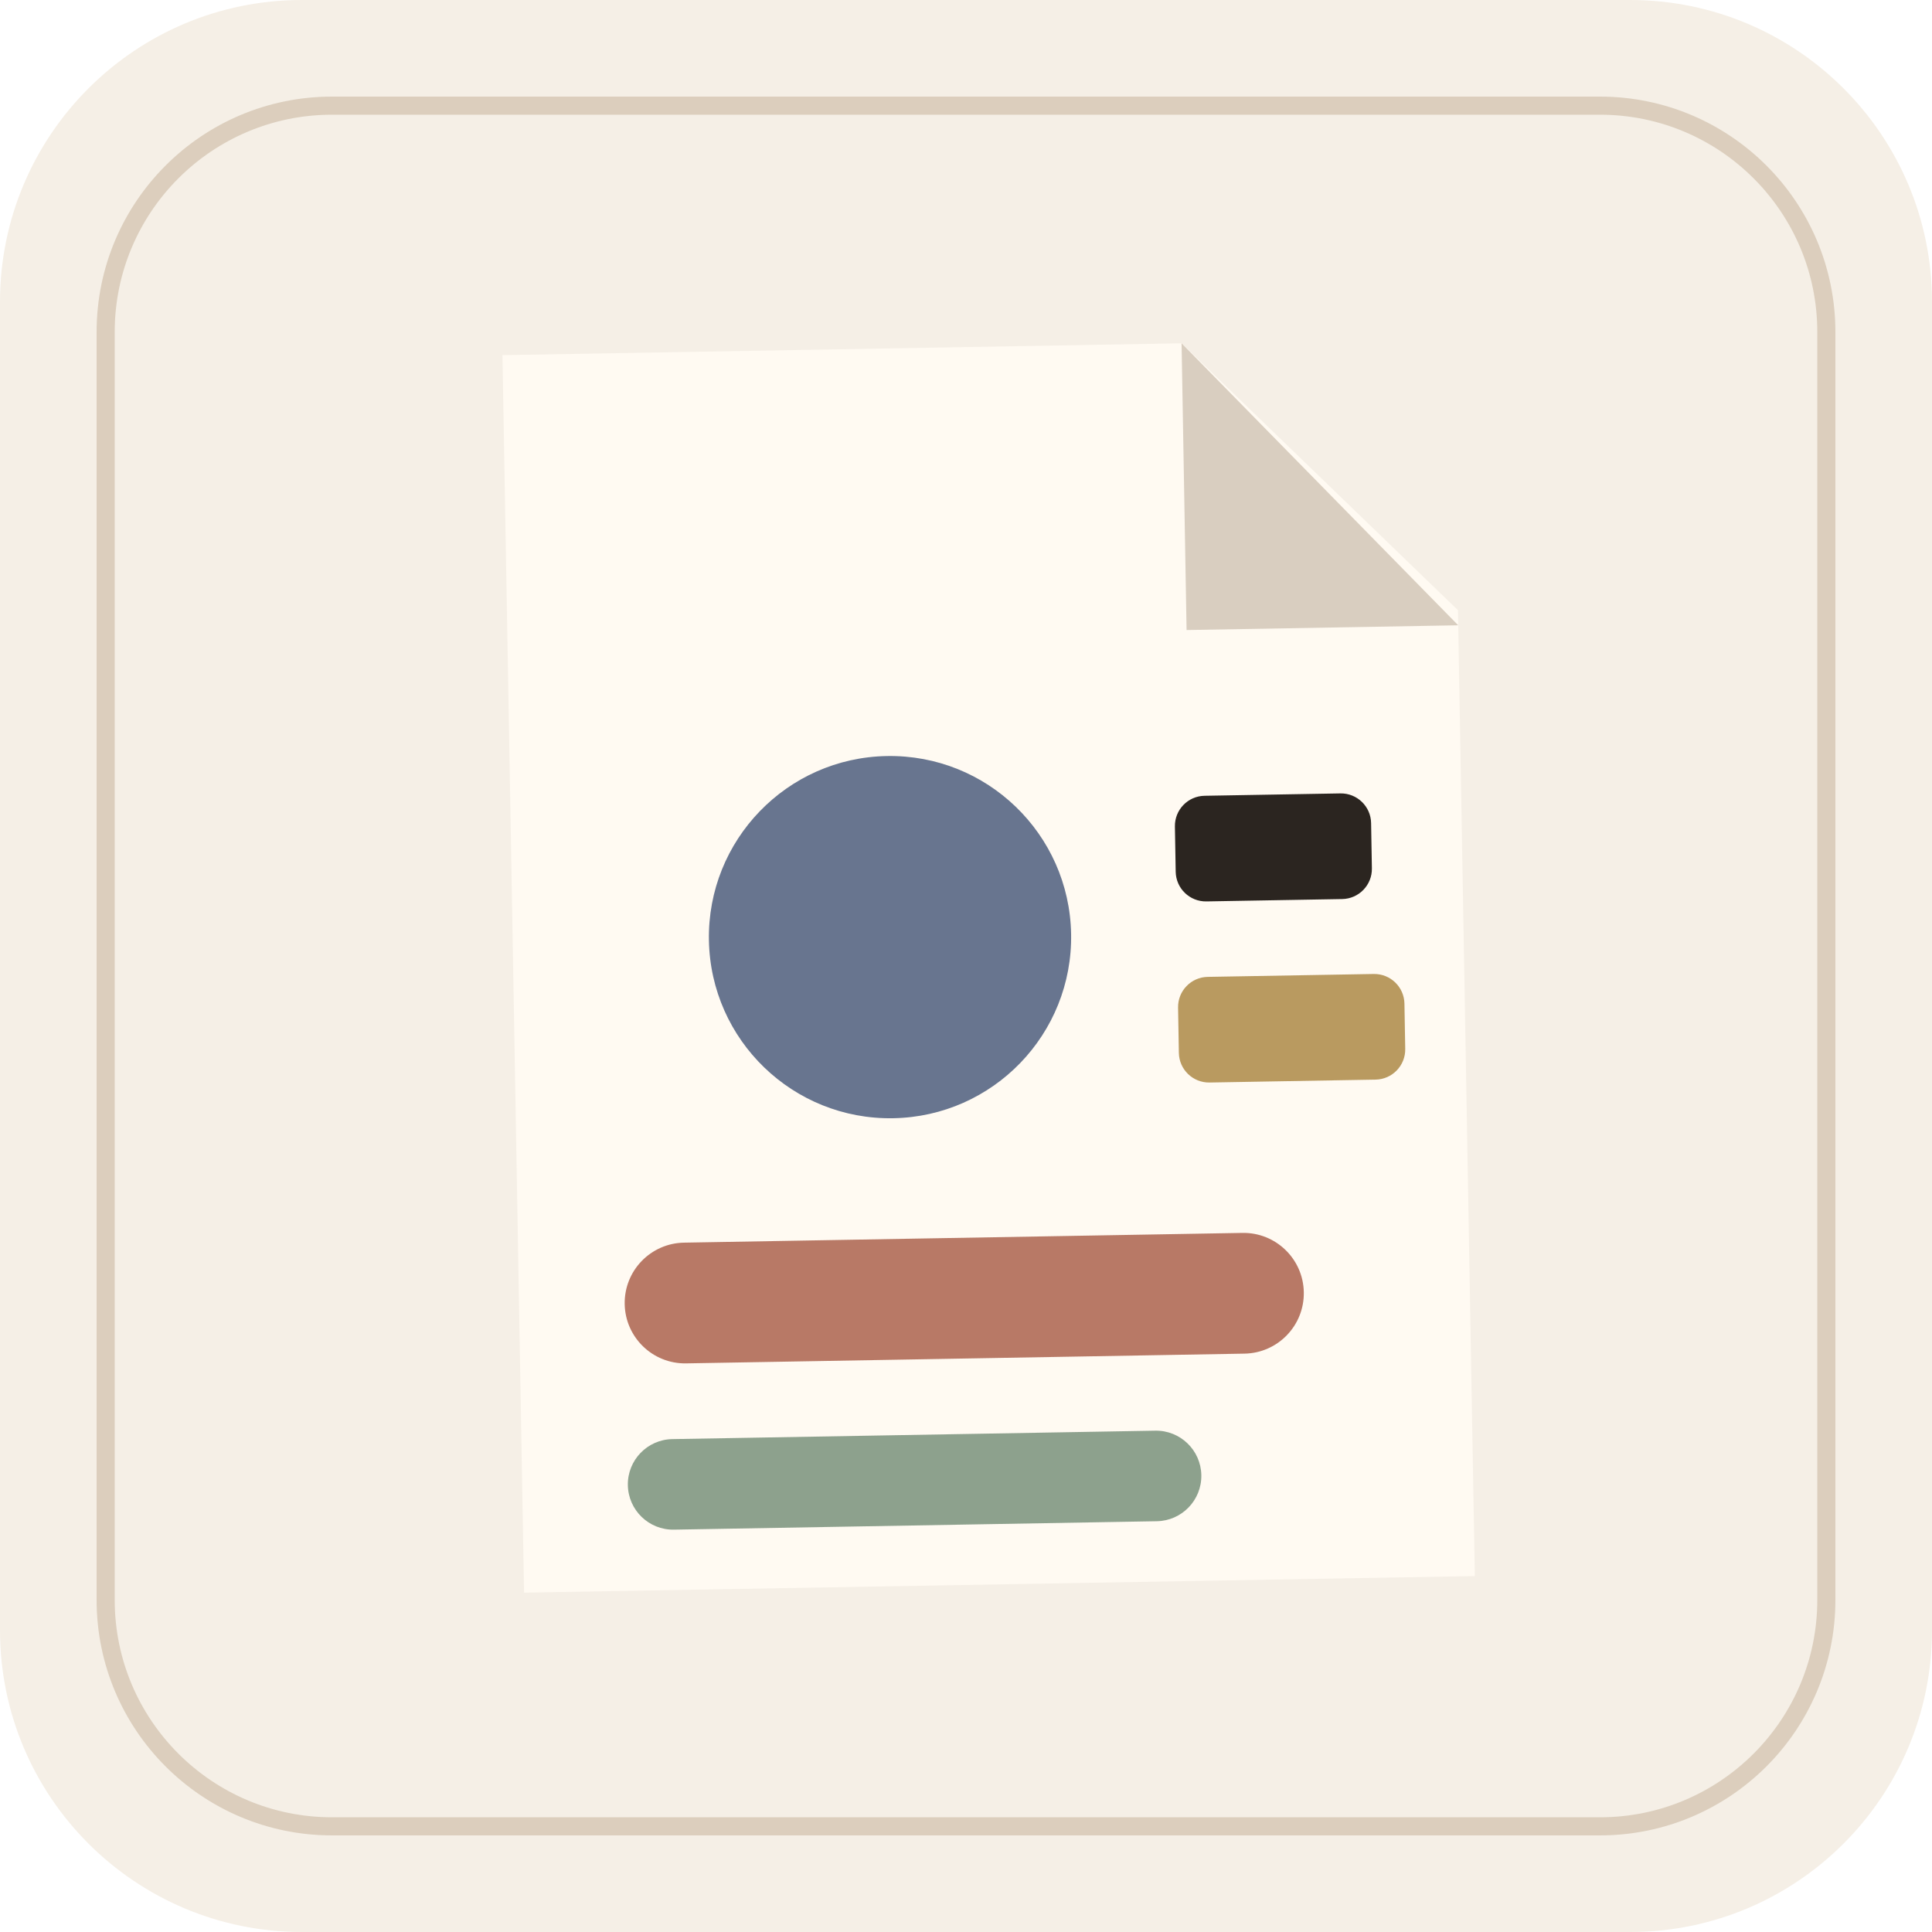
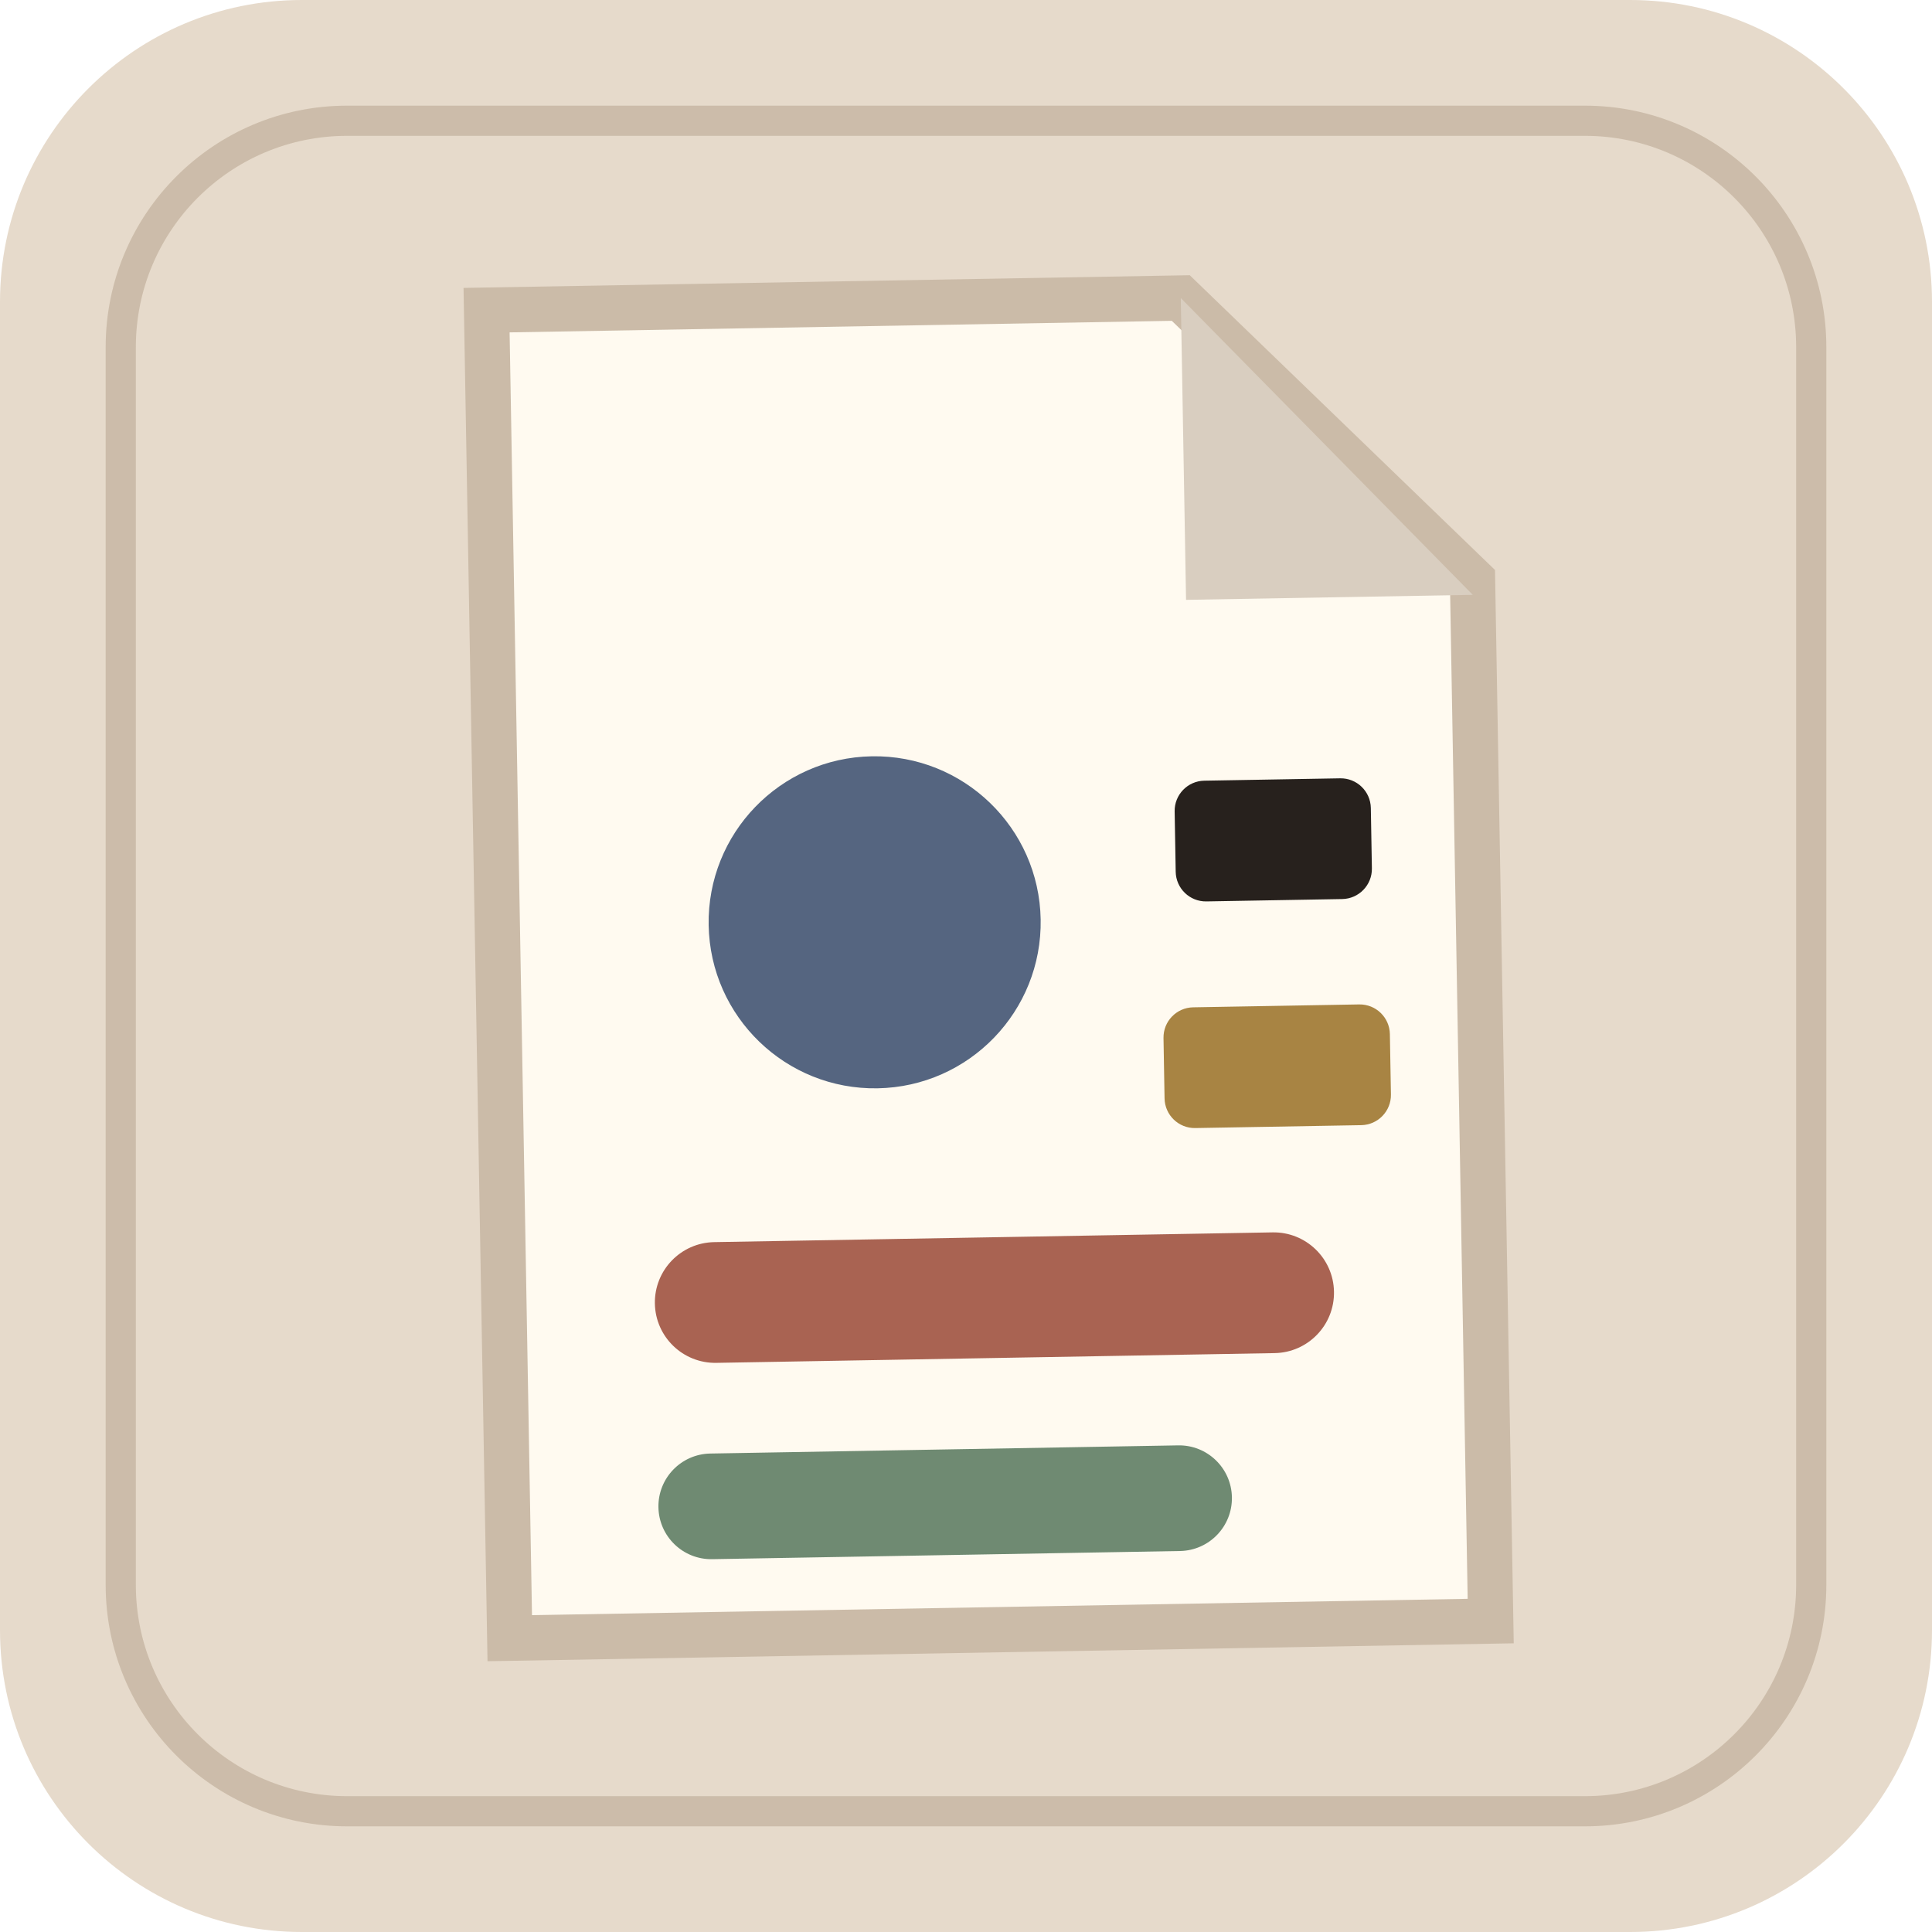
<svg xmlns="http://www.w3.org/2000/svg" viewBox="0 0 128 128" role="img" aria-label="CV icon">
-   <rect width="128" height="128" rx="20" fill="#f5efe6" />
-   <rect x="7" y="7" width="114" height="114" rx="15" fill="none" stroke="#d8cab8" stroke-width="1.2" opacity=".88" />
-   <g>
-     <g transform="rotate(-1 64 64)">
-       <path d="M34 23h45l18 18v64H34z" fill="#fffaf2" />
-       <path d="M79 23v19h18z" fill="#d9cec0" />
-       <rect x="47" y="50" width="24" height="24" rx="12" fill="#68758f" />
-       <rect x="41" y="82" width="45" height="8" rx="4" fill="#b87966" />
-       <rect x="41" y="95" width="38" height="6" rx="3" fill="#8da18d" />
-       <rect x="78" y="53" width="13" height="7" rx="2" fill="#2b2520" />
-       <rect x="78" y="65" width="15" height="7" rx="2" fill="#b99a60" />
-     </g>
+   <rect width="128" height="128" rx="20" fill="#e6dacb" />
+   <rect x="8" y="8" width="112" height="112" rx="15" fill="none" stroke="#cbbba8" stroke-width="2" opacity=".95" />
+   <g transform="rotate(-1 64 64)">
+     <path d="M33 20h46l19 19v69H33z" fill="#fffaf0" stroke="#cbbba8" stroke-width="3" />
+     <path d="M79 20v20h19z" fill="#d9cec0" />
+     <circle cx="58" cy="61" r="11" fill="#556580" />
+     <rect x="78" y="52" width="13" height="8" rx="2" fill="#27211d" />
+     <rect x="77" y="67" width="15" height="8" rx="2" fill="#a88443" />
+     <rect x="43" y="82" width="45" height="8" rx="4" fill="#a96352" />
+     <rect x="43" y="96" width="38" height="7" rx="3.5" fill="#6f8a72" />
  </g>
</svg>
